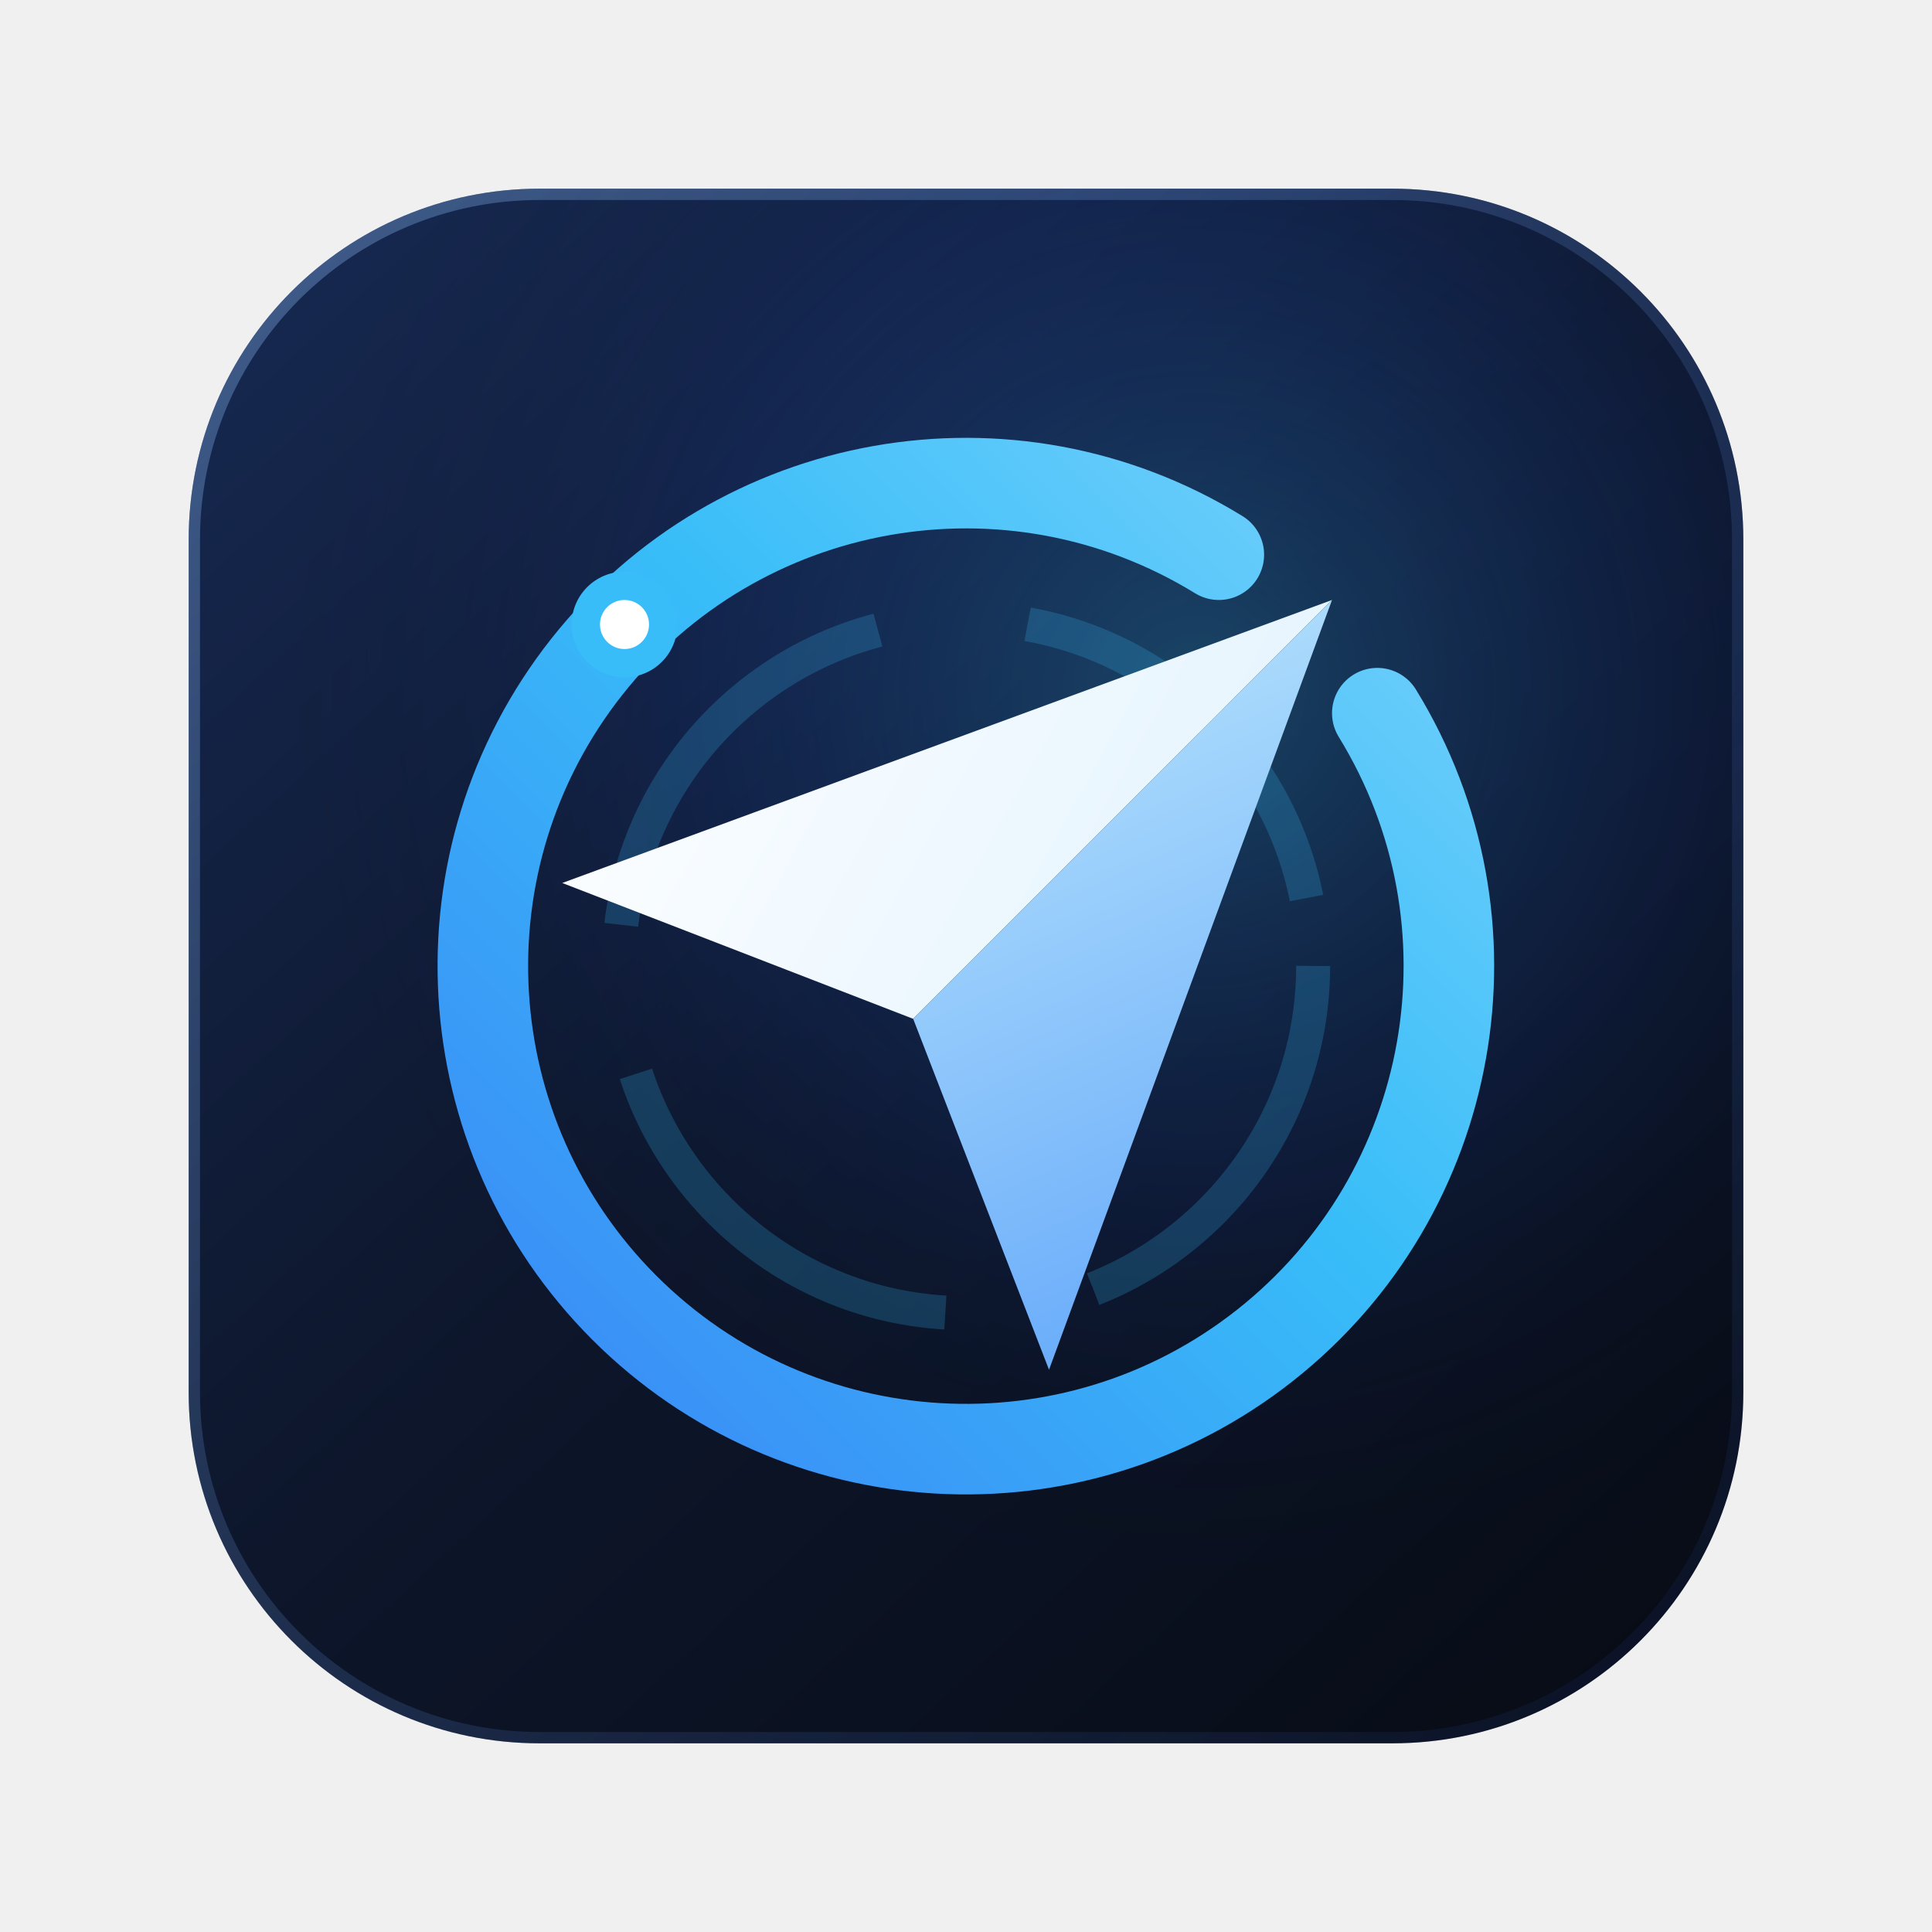
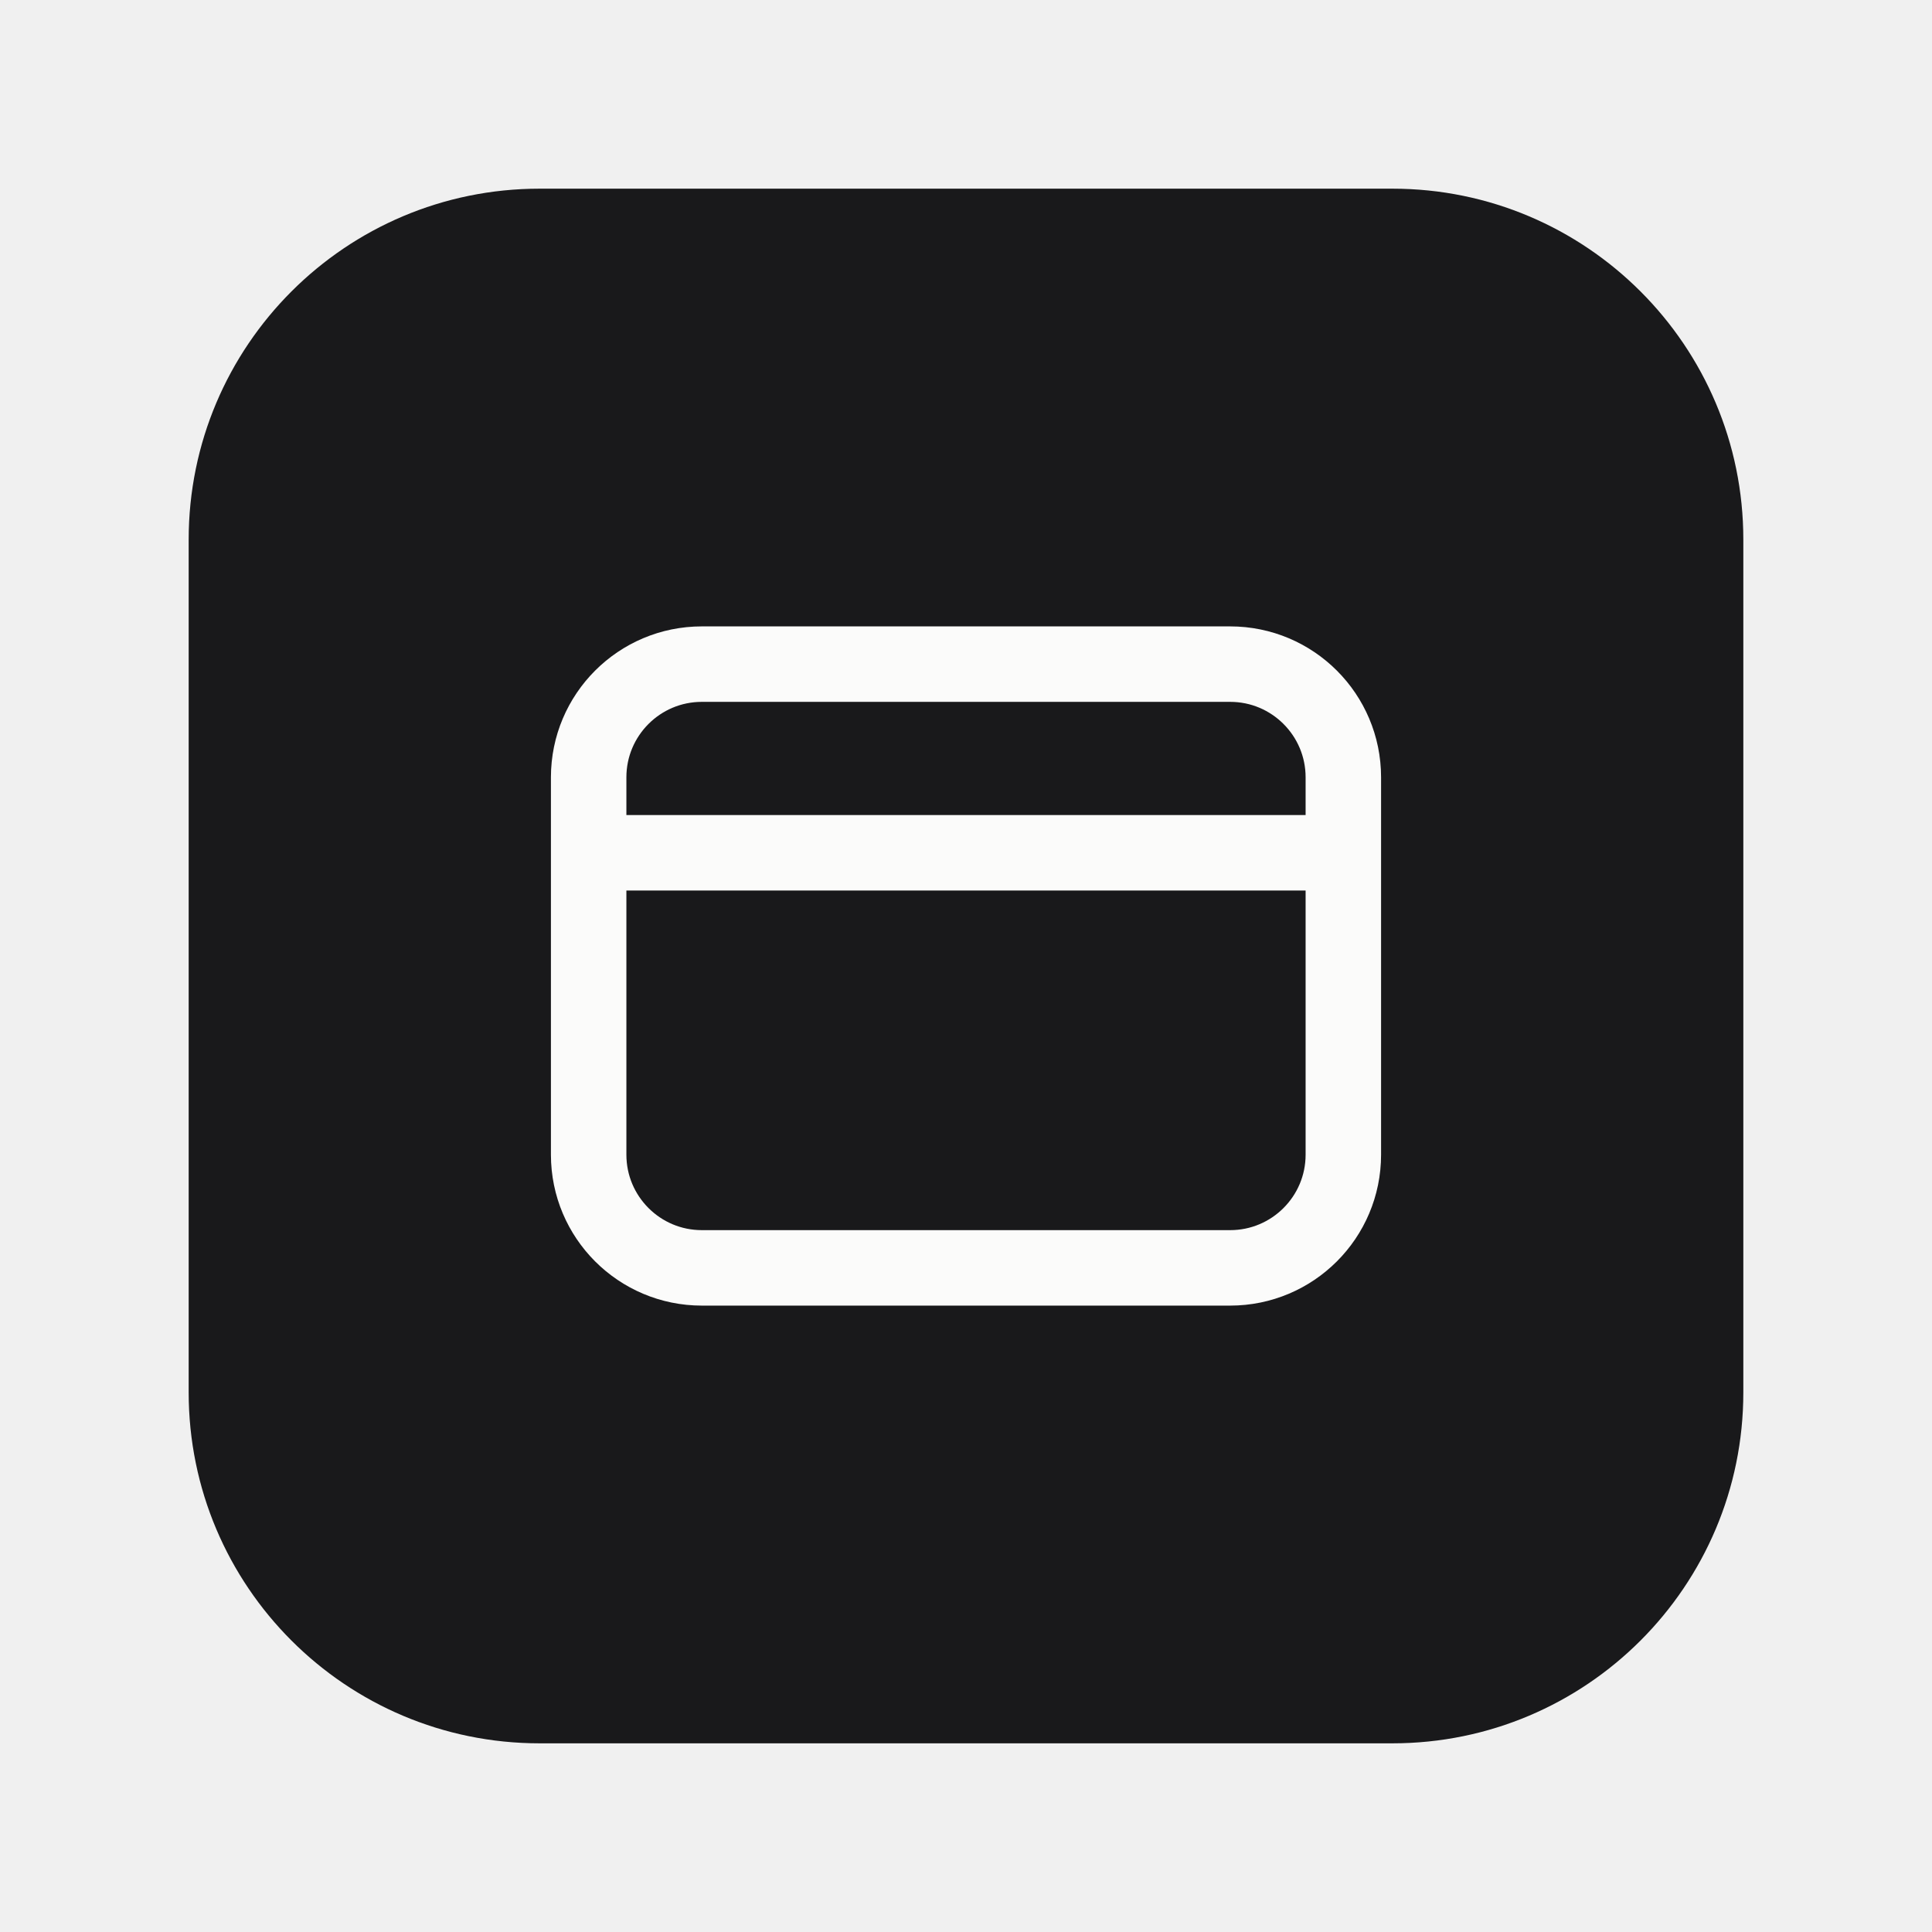
<svg xmlns="http://www.w3.org/2000/svg" viewBox="0 0 1024 1024" fill="none">
-   <defs>
-     <linearGradient id="bg-grad" x1="120" y1="90" x2="900" y2="940" gradientUnits="userSpaceOnUse">
-       <stop offset="0%" stop-color="#172A54" />
-       <stop offset="48%" stop-color="#0D162B" />
-       <stop offset="100%" stop-color="#070B14" />
-     </linearGradient>
-     <radialGradient id="bg-glow" cx="65%" cy="32%" r="60%">
-       <stop offset="0%" stop-color="#38BDF8" stop-opacity="0.28" />
-       <stop offset="55%" stop-color="#2563EB" stop-opacity="0.10" />
-       <stop offset="100%" stop-color="#070B14" stop-opacity="0" />
-     </radialGradient>
-     <linearGradient id="ring-grad" x1="220" y1="780" x2="780" y2="220" gradientUnits="userSpaceOnUse">
-       <stop offset="0%" stop-color="#3B82F6" />
-       <stop offset="55%" stop-color="#38BDF8" />
-       <stop offset="100%" stop-color="#7DD3FC" />
-     </linearGradient>
-     <linearGradient id="wing-top" x1="300" y1="320" x2="700" y2="540" gradientUnits="userSpaceOnUse">
-       <stop offset="0%" stop-color="#FFFFFF" />
-       <stop offset="100%" stop-color="#E0F2FE" />
-     </linearGradient>
-     <linearGradient id="wing-bottom" x1="480" y1="340" x2="660" y2="740" gradientUnits="userSpaceOnUse">
-       <stop offset="0%" stop-color="#BAE6FD" />
-       <stop offset="100%" stop-color="#60A5FA" />
-     </linearGradient>
-     <linearGradient id="rim-grad" x1="100" y1="100" x2="924" y2="924" gradientUnits="userSpaceOnUse">
-       <stop offset="0%" stop-color="#93C5FD" stop-opacity="0.35" />
-       <stop offset="100%" stop-color="#1E3A8A" stop-opacity="0.12" />
-     </linearGradient>
-   </defs>
-   <rect x="100" y="100" width="824" height="824" rx="186" fill="url(#bg-grad)" />
-   <rect x="100" y="100" width="824" height="824" rx="186" fill="url(#bg-glow)" />
-   <rect x="103" y="103" width="818" height="818" rx="183" stroke="url(#rim-grad)" stroke-width="6" />
-   <circle cx="512" cy="512" r="184" stroke="#38BDF8" stroke-opacity="0.22" stroke-width="18" stroke-dasharray="220 80" />
-   <path d="M 730 378 A 256 256 0 1 1 646 294" stroke="url(#ring-grad)" stroke-width="48" stroke-linecap="round" />
-   <circle cx="331" cy="331" r="28" fill="#38BDF8" />
-   <circle cx="331" cy="331" r="13" fill="#FFFFFF" />
-   <path d="M 706 318 L 298 468 L 484 540 Z" fill="url(#wing-top)" />
-   <path d="M 706 318 L 484 540 L 556 726 Z" fill="url(#wing-bottom)" />
+   <rect x="100" y="100" width="824" height="824" rx="186" fill="#19191B" />
+   <g transform="translate(272 272) scale(20)" stroke="#FBFBFA" stroke-width="2" stroke-linecap="round" stroke-linejoin="round">
+     <path d="M5 4h14a3 3 0 0 1 3 3v10a3 3 0 0 1-3 3H5a3 3 0 0 1-3-3V7a3 3 0 0 1 3-3zM2 9h20" />
+   </g>
</svg>
